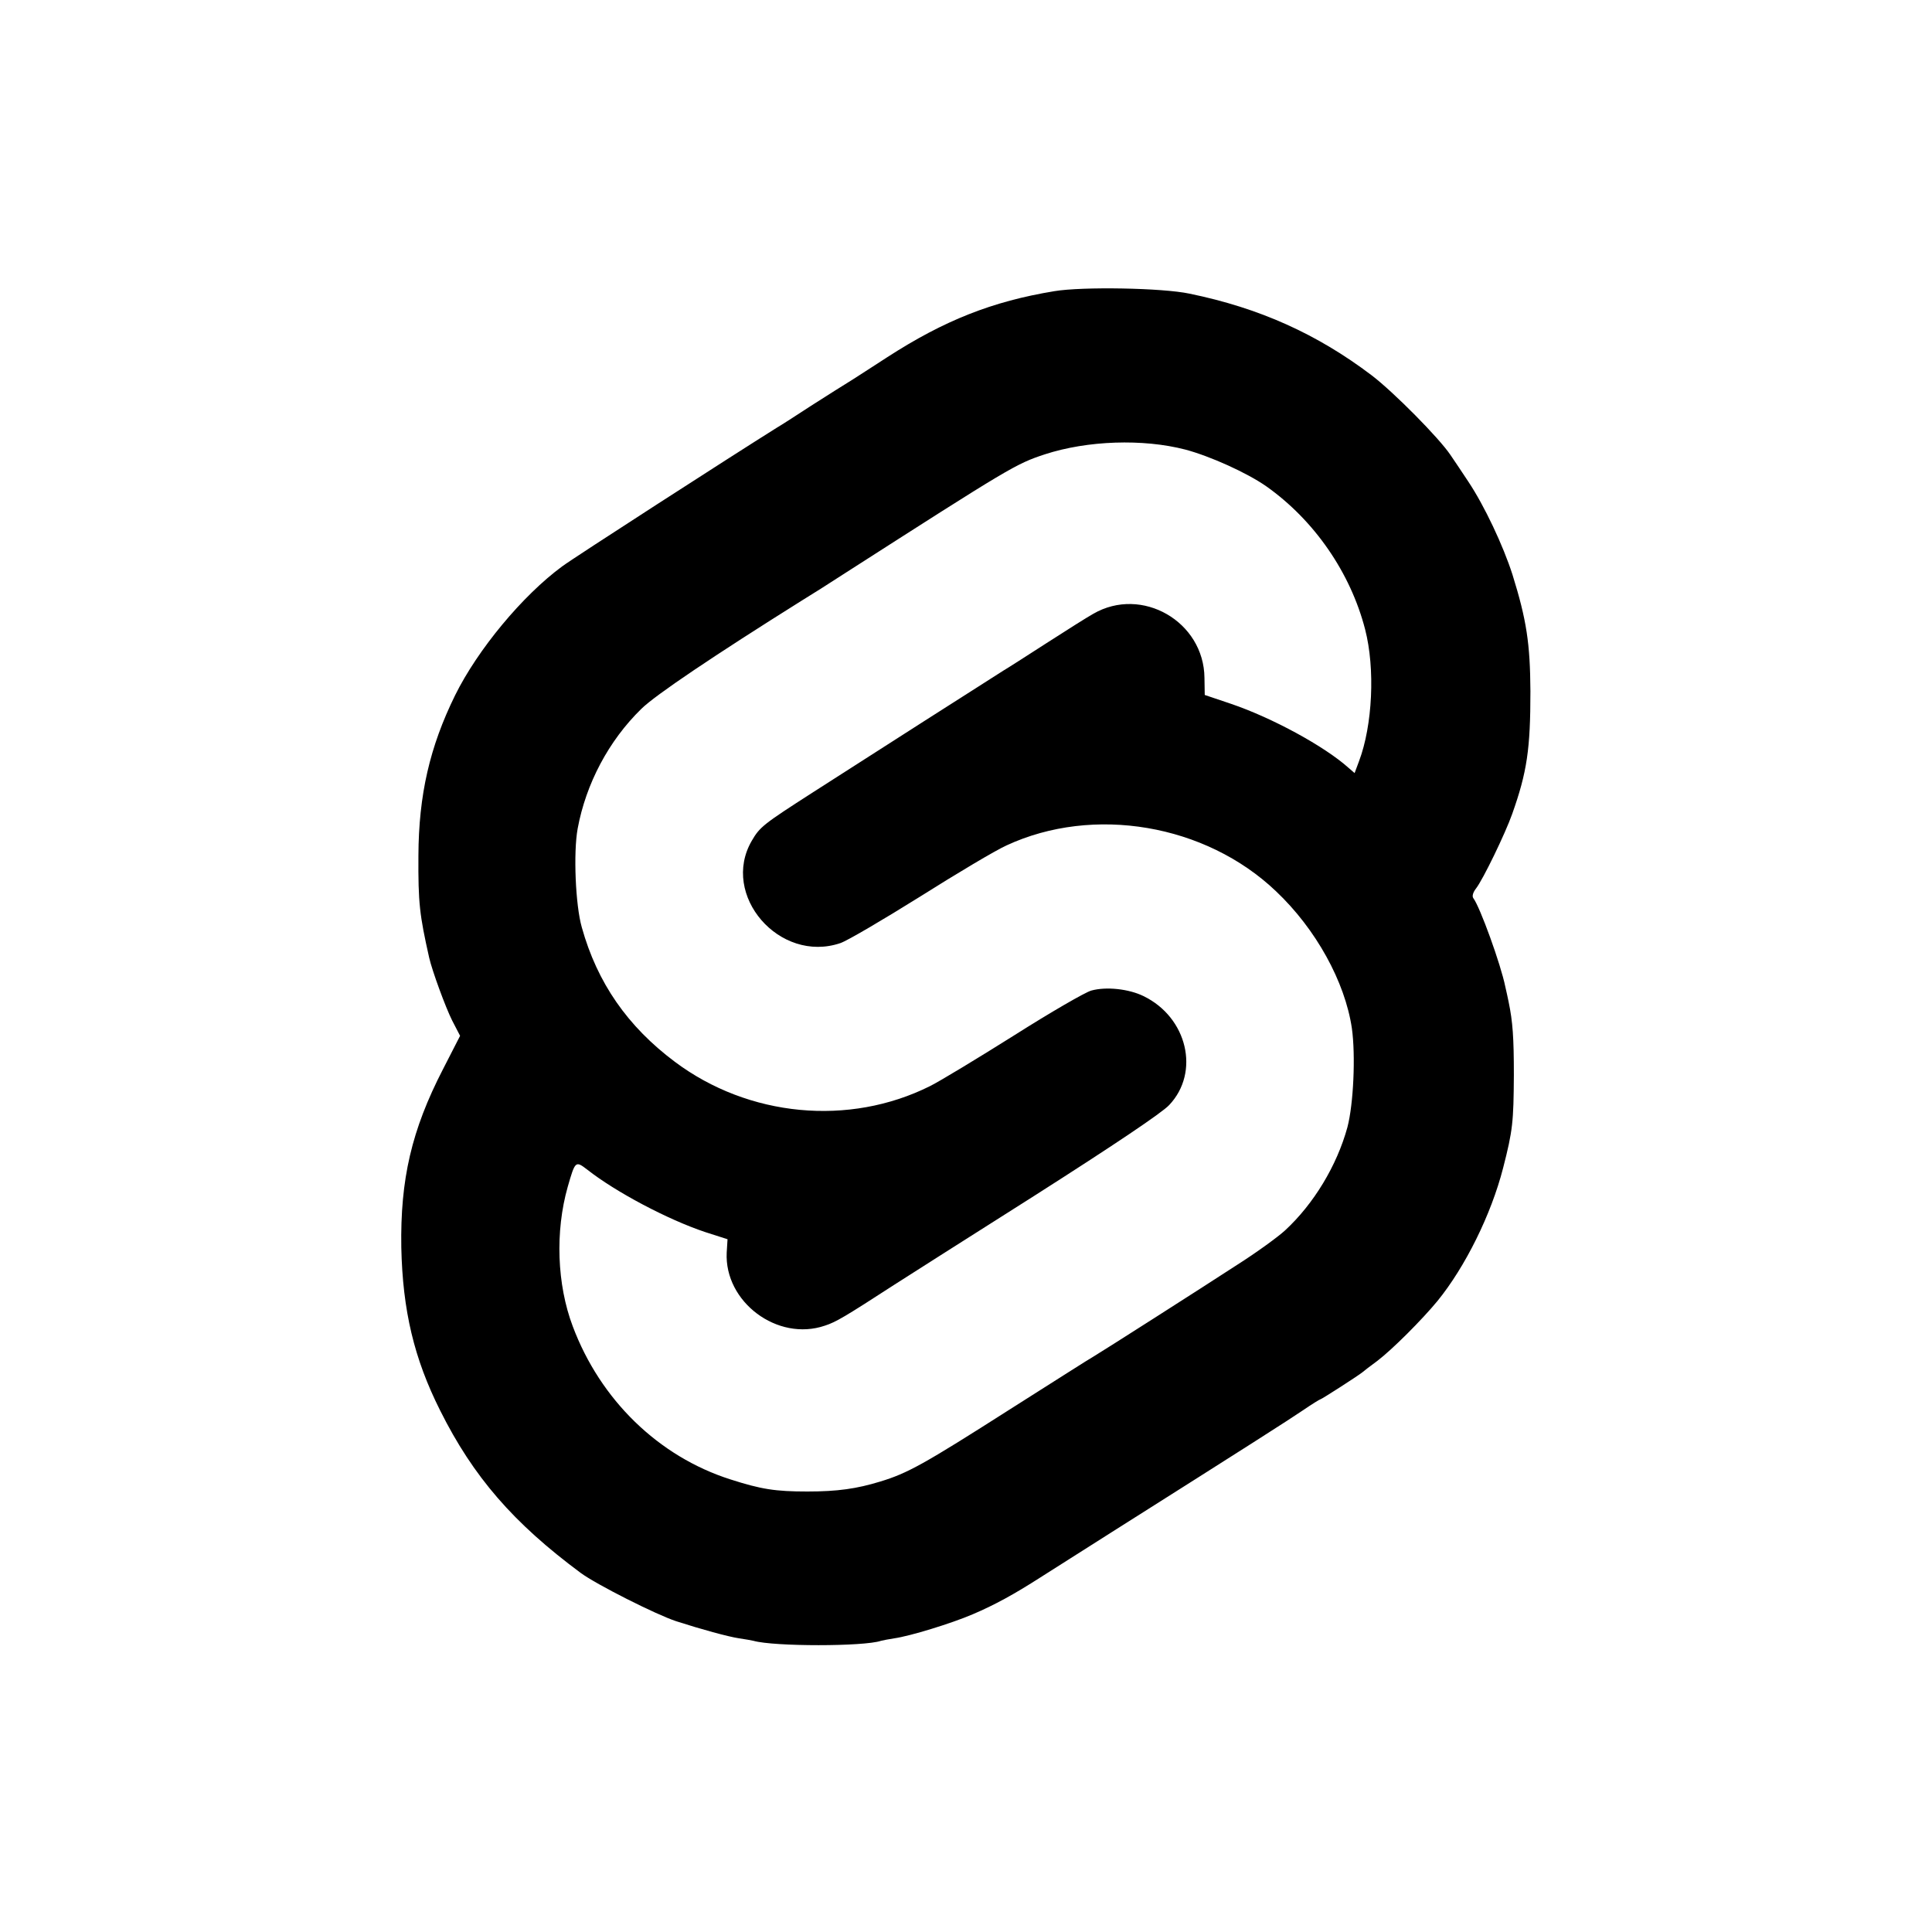
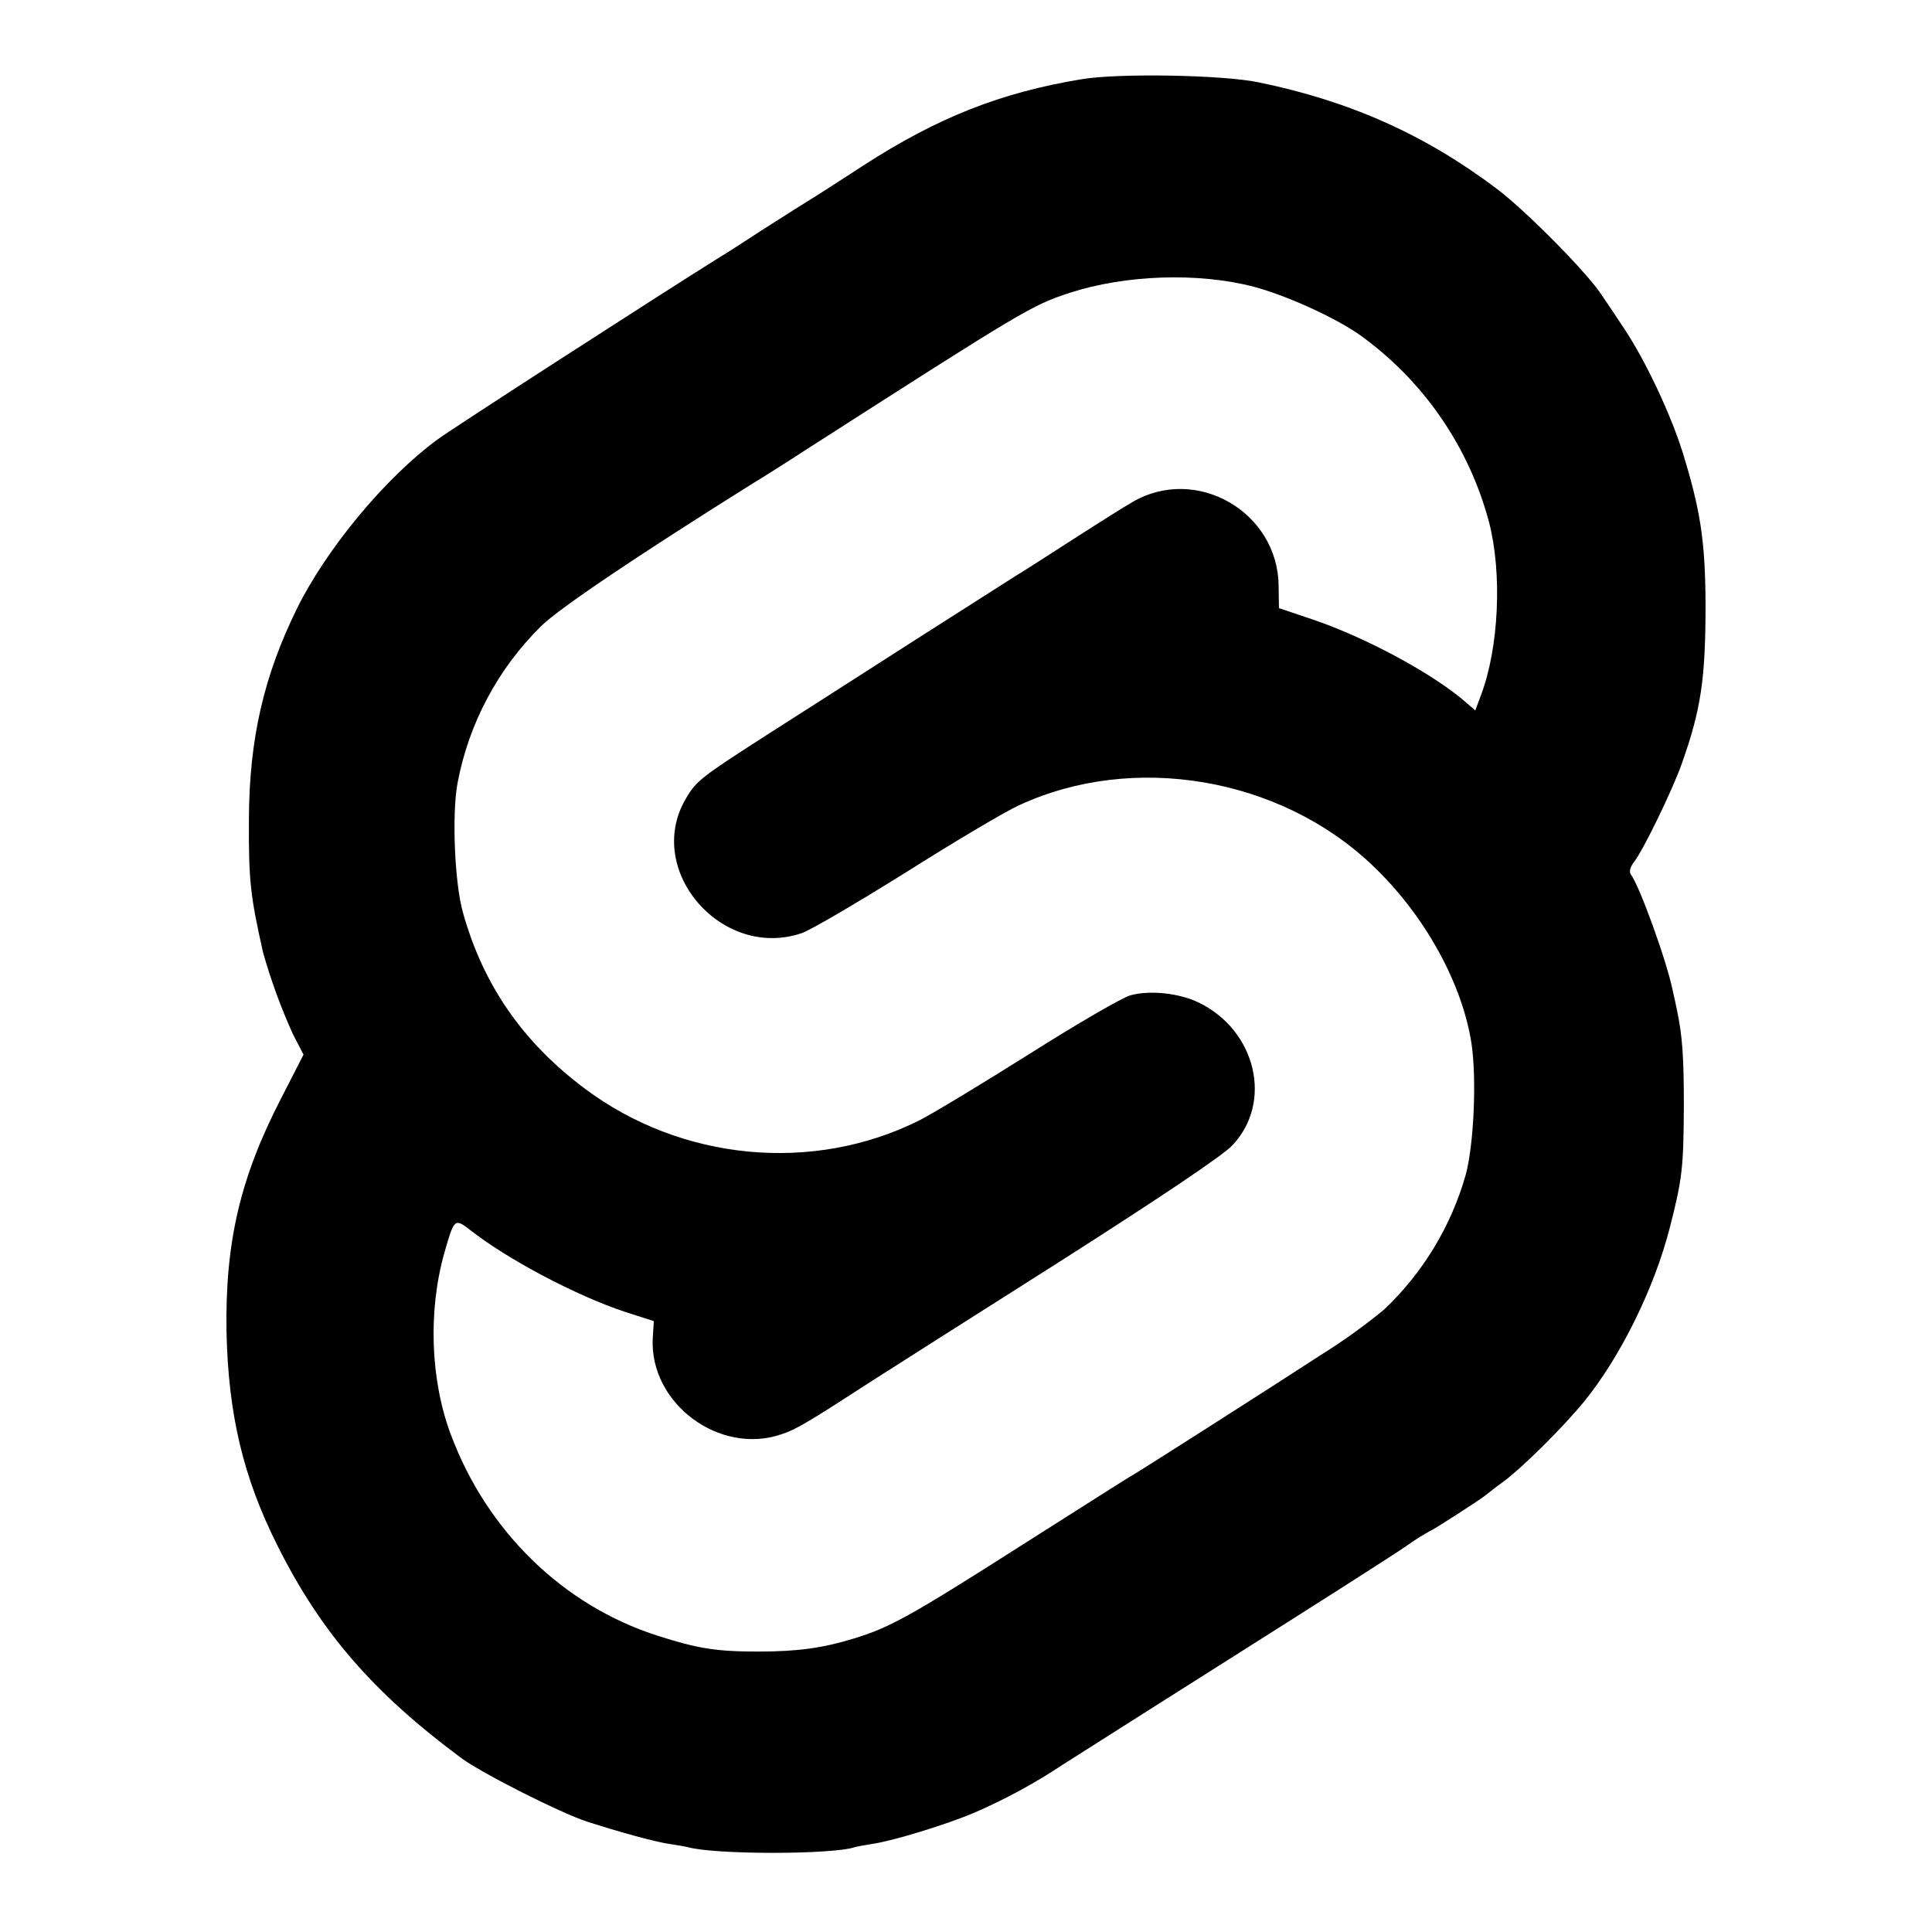
- <svg xmlns="http://www.w3.org/2000/svg" version="1.0" width="700pt" height="700pt" viewBox="0 0 700 700" preserveAspectRatio="xMidYMid meet">
-   <g transform="translate(0,700) scale(0.1,-0.1)" fill="#000000" stroke="none">
-     <path d="M3820 5945 c-225 -37 -399 -106 -605 -239 -44 -29 -101 -65 -127 -82 -26 -16 -93 -58 -149 -94 -55 -36 -111 -72 -125 -80 -163 -102 -737 -472 -777 -502 -143 -105 -306 -301 -388 -467 -92 -187 -132 -361 -133 -581 -1 -172 4 -214 39 -370 11 -48 59 -179 83 -227 l29 -56 -62 -121 c-114 -221 -155 -399 -151 -646 5 -228 46 -402 141 -591 120 -240 265 -407 509 -588 57 -42 273 -151 346 -175 90 -29 188 -56 228 -62 20 -3 44 -7 52 -9 74 -21 400 -21 462 0 7 2 29 6 48 9 57 8 207 54 284 87 80 34 151 73 246 134 36 23 153 97 260 165 495 313 639 405 692 441 32 22 60 39 62 39 4 0 130 81 151 97 6 5 30 24 55 42 55 42 161 148 218 217 101 124 195 314 238 482 35 136 38 167 39 337 0 136 -4 193 -19 265 -3 14 -8 39 -12 55 -16 80 -92 290 -116 321 -5 7 -1 21 10 35 25 32 106 199 131 270 54 152 66 236 66 444 -1 174 -14 259 -65 423 -34 106 -102 250 -160 337 -22 33 -51 77 -65 97 -41 61 -205 227 -285 288 -198 150 -407 244 -660 296 -98 21 -389 26 -490 9z m475 -574 c90 -24 223 -84 293 -133 174 -123 305 -313 358 -518 37 -143 27 -348 -22 -478 l-16 -43 -22 19 c-87 78 -276 181 -426 232 l-95 32 -1 62 c-2 204 -227 334 -403 232 -20 -11 -96 -59 -169 -106 -73 -47 -143 -92 -157 -100 -13 -8 -142 -91 -287 -183 -145 -93 -326 -209 -403 -258 -179 -115 -192 -125 -221 -175 -115 -197 100 -446 321 -371 26 9 155 85 288 168 133 84 274 168 314 186 315 146 721 77 976 -166 145 -137 250 -328 275 -496 14 -99 6 -275 -16 -359 -38 -139 -122 -278 -226 -374 -25 -23 -103 -80 -174 -125 -132 -86 -491 -315 -520 -332 -10 -5 -146 -92 -304 -192 -312 -199 -370 -231 -469 -261 -85 -26 -154 -36 -264 -36 -116 0 -167 8 -279 44 -260 83 -471 288 -571 555 -57 151 -64 343 -18 505 27 94 28 95 71 62 103 -81 292 -181 427 -226 l81 -26 -3 -48 c-9 -179 184 -324 356 -265 40 13 72 32 251 148 36 23 265 169 510 324 284 181 460 299 486 327 113 119 66 318 -93 395 -53 26 -135 35 -189 20 -22 -6 -148 -79 -279 -162 -132 -83 -269 -166 -305 -184 -294 -147 -658 -112 -925 88 -171 128 -281 286 -337 487 -23 80 -31 271 -15 358 30 162 112 318 231 434 51 50 262 192 581 392 33 20 101 63 150 95 607 389 625 400 731 435 154 50 355 57 509 17z" />
+ <svg xmlns="http://www.w3.org/2000/svg" width="512" height="512" viewBox="0 0 512 512">
+   <defs>
+     <clipPath id="b">
+       <rect width="512" height="512" />
+     </clipPath>
+   </defs>
+   <g id="a" clip-path="url(#b)">
+     <g transform="translate(-85.374 615.523)">
+       <path d="M372.095-594.543c-21.558,3.545-38.23,10.156-57.967,22.9-4.216,2.779-9.677,6.228-12.168,7.857-2.491,1.533-8.911,5.557-14.276,9.006-5.27,3.449-10.635,6.9-11.977,7.665-15.618,9.773-70.615,45.224-74.448,48.1-13.7,10.06-29.319,28.84-37.176,44.745-8.815,17.917-12.647,34.589-12.743,55.668-.1,16.48.383,20.5,3.737,35.451a153,153,0,0,0,7.953,21.75l2.779,5.366-5.94,11.593c-10.923,21.175-14.851,38.23-14.468,61.9.479,21.846,4.407,38.517,13.51,56.626,11.5,23,25.391,39,48.769,56.339,5.461,4.024,26.157,14.468,33.152,16.767,8.623,2.779,18.013,5.366,21.846,5.94,1.916.287,4.216.671,4.982.862,7.09,2.012,38.326,2.012,44.266,0,.671-.192,2.779-.575,4.6-.862,5.461-.766,19.833-5.174,27.211-8.336A151.144,151.144,0,0,0,367.3-148.05c3.449-2.2,14.659-9.294,24.912-15.809,47.428-29.99,61.225-38.8,66.3-42.254a55.426,55.426,0,0,1,5.94-3.737c.383,0,12.456-7.761,14.468-9.294.575-.479,2.874-2.3,5.27-4.024,5.27-4.024,15.426-14.18,20.887-20.792,9.677-11.881,18.684-30.086,22.8-46.182,3.353-13.031,3.641-16,3.737-32.289,0-13.031-.383-18.492-1.82-25.391-.287-1.341-.766-3.737-1.15-5.27-1.533-7.665-8.815-27.786-11.115-30.756-.479-.671-.1-2.012.958-3.354,2.4-3.066,10.157-19.067,12.552-25.87,5.174-14.564,6.324-22.612,6.324-42.541-.1-16.672-1.341-24.816-6.228-40.529-3.258-10.156-9.773-23.953-15.33-32.289-2.108-3.162-4.887-7.378-6.228-9.294-3.928-5.845-19.642-21.75-27.307-27.594-18.971-14.372-39-23.379-63.237-28.361C409.654-595.693,381.772-596.172,372.095-594.543Zm45.512,55c8.623,2.3,21.366,8.048,28.073,12.743a89.263,89.263,0,0,1,34.3,49.632c3.545,13.7,2.587,33.343-2.108,45.8l-1.533,4.12-2.108-1.821c-8.336-7.473-26.445-17.342-40.817-22.229l-9.1-3.066-.1-5.941c-.192-19.546-21.75-32-38.613-22.229-1.916,1.054-9.2,5.653-16.193,10.156s-13.7,8.815-15.043,9.581c-1.246.767-13.606,8.719-27.5,17.534-13.893,8.911-31.235,20.025-38.613,24.72-17.151,11.019-18.4,11.977-21.175,16.768-11.019,18.875,9.581,42.733,30.756,35.547,2.491-.862,14.851-8.144,27.594-16.1,12.743-8.048,26.253-16.1,30.086-17.821,30.181-13.989,69.082-7.378,93.514,15.905,13.893,13.127,23.953,31.427,26.349,47.524,1.341,9.486.575,26.349-1.533,34.4a78.88,78.88,0,0,1-21.654,35.834,158.544,158.544,0,0,1-16.672,11.977c-12.647,8.24-47.045,30.181-49.823,31.81-.958.479-13.989,8.815-29.127,18.4-29.894,19.067-35.451,22.133-44.937,25.007-8.144,2.491-14.755,3.449-25.295,3.449-11.114,0-16-.766-26.732-4.216-24.912-7.953-45.128-27.594-54.71-53.177-5.461-14.468-6.132-32.864-1.725-48.386,2.587-9.007,2.683-9.1,6.8-5.94,9.869,7.761,27.978,17.342,40.913,21.654l7.761,2.491-.287,4.6c-.862,17.151,17.63,31.044,34.11,25.391,3.833-1.246,6.9-3.066,24.049-14.18,3.449-2.2,25.391-16.192,48.865-31.044C392.6-298,409.462-309.3,411.953-311.988c10.827-11.4,6.324-30.469-8.911-37.846-5.078-2.491-12.935-3.353-18.109-1.916-2.108.575-14.18,7.569-26.732,15.522-12.647,7.953-25.774,15.905-29.223,17.63-28.169,14.085-63.045,10.731-88.628-8.432-16.384-12.264-26.924-27.4-32.289-46.661-2.2-7.665-2.97-25.966-1.437-34.3a78.863,78.863,0,0,1,22.133-41.583c4.886-4.79,25.1-18.4,55.668-37.559,3.162-1.916,9.677-6.036,14.372-9.1,58.159-37.272,59.884-38.326,70.04-41.679C383.592-542.707,402.851-543.378,417.606-539.545Z" transform="translate(0)" />
+     </g>
  </g>
</svg>
